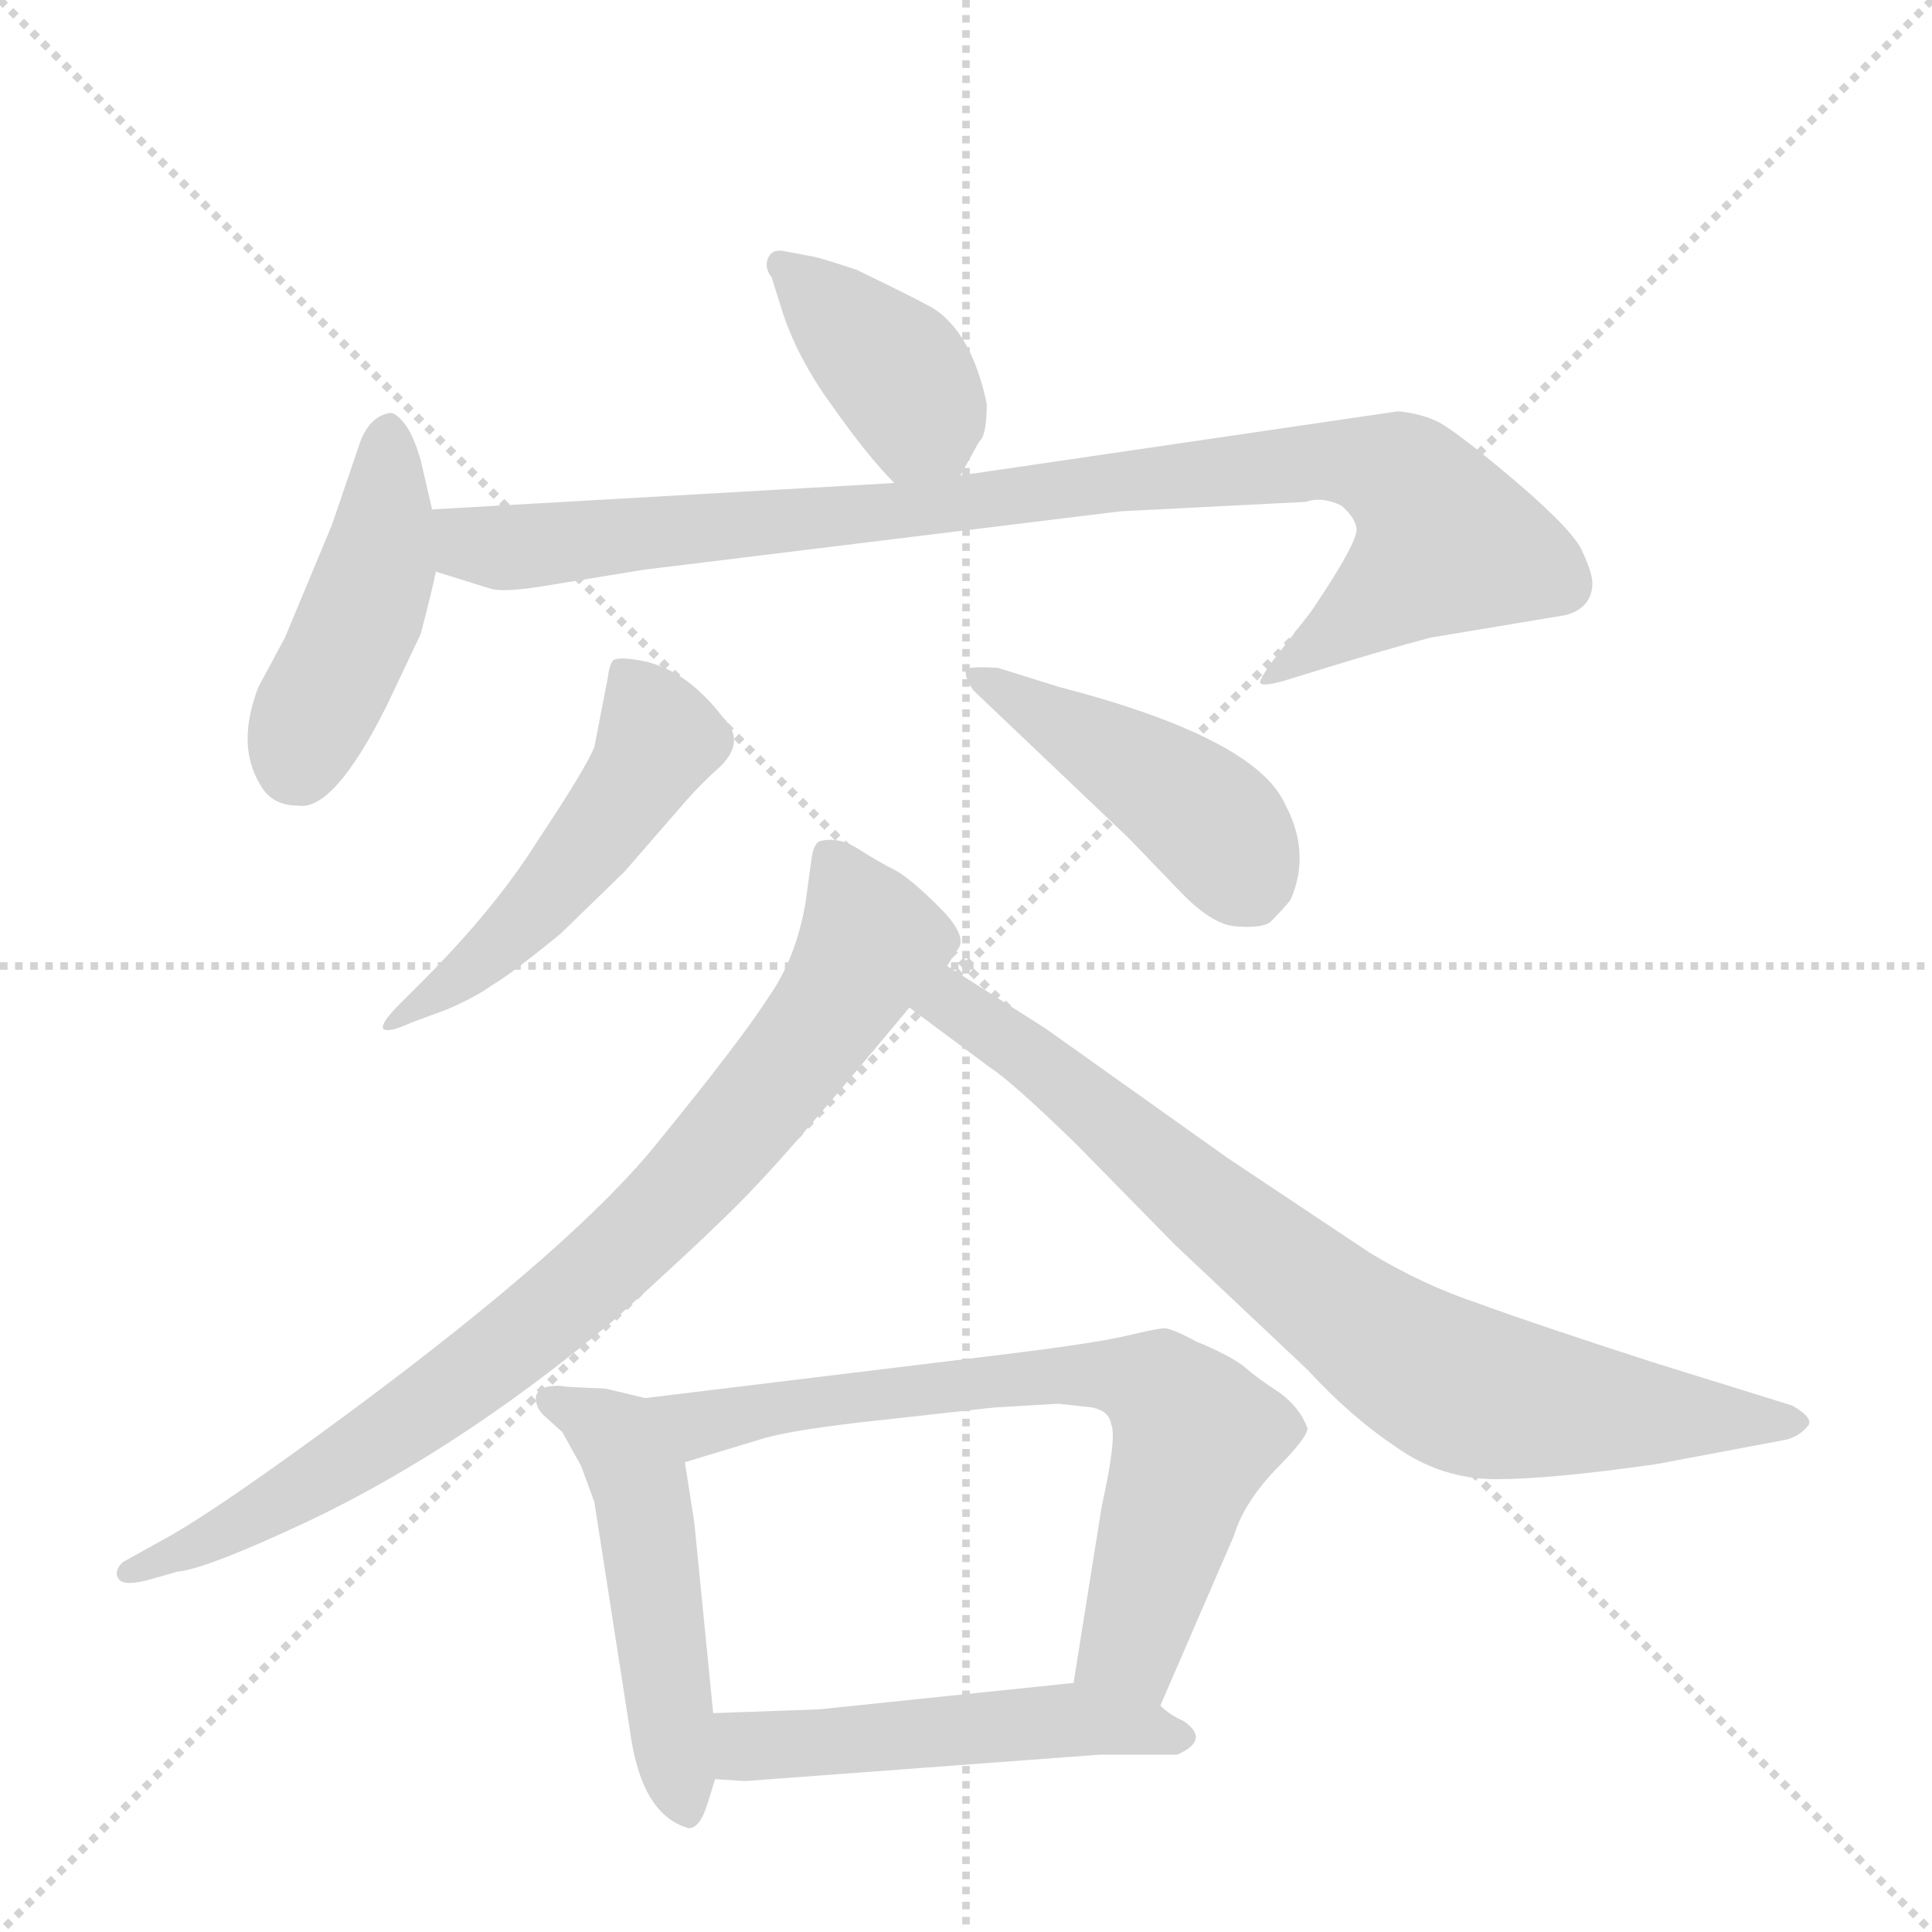
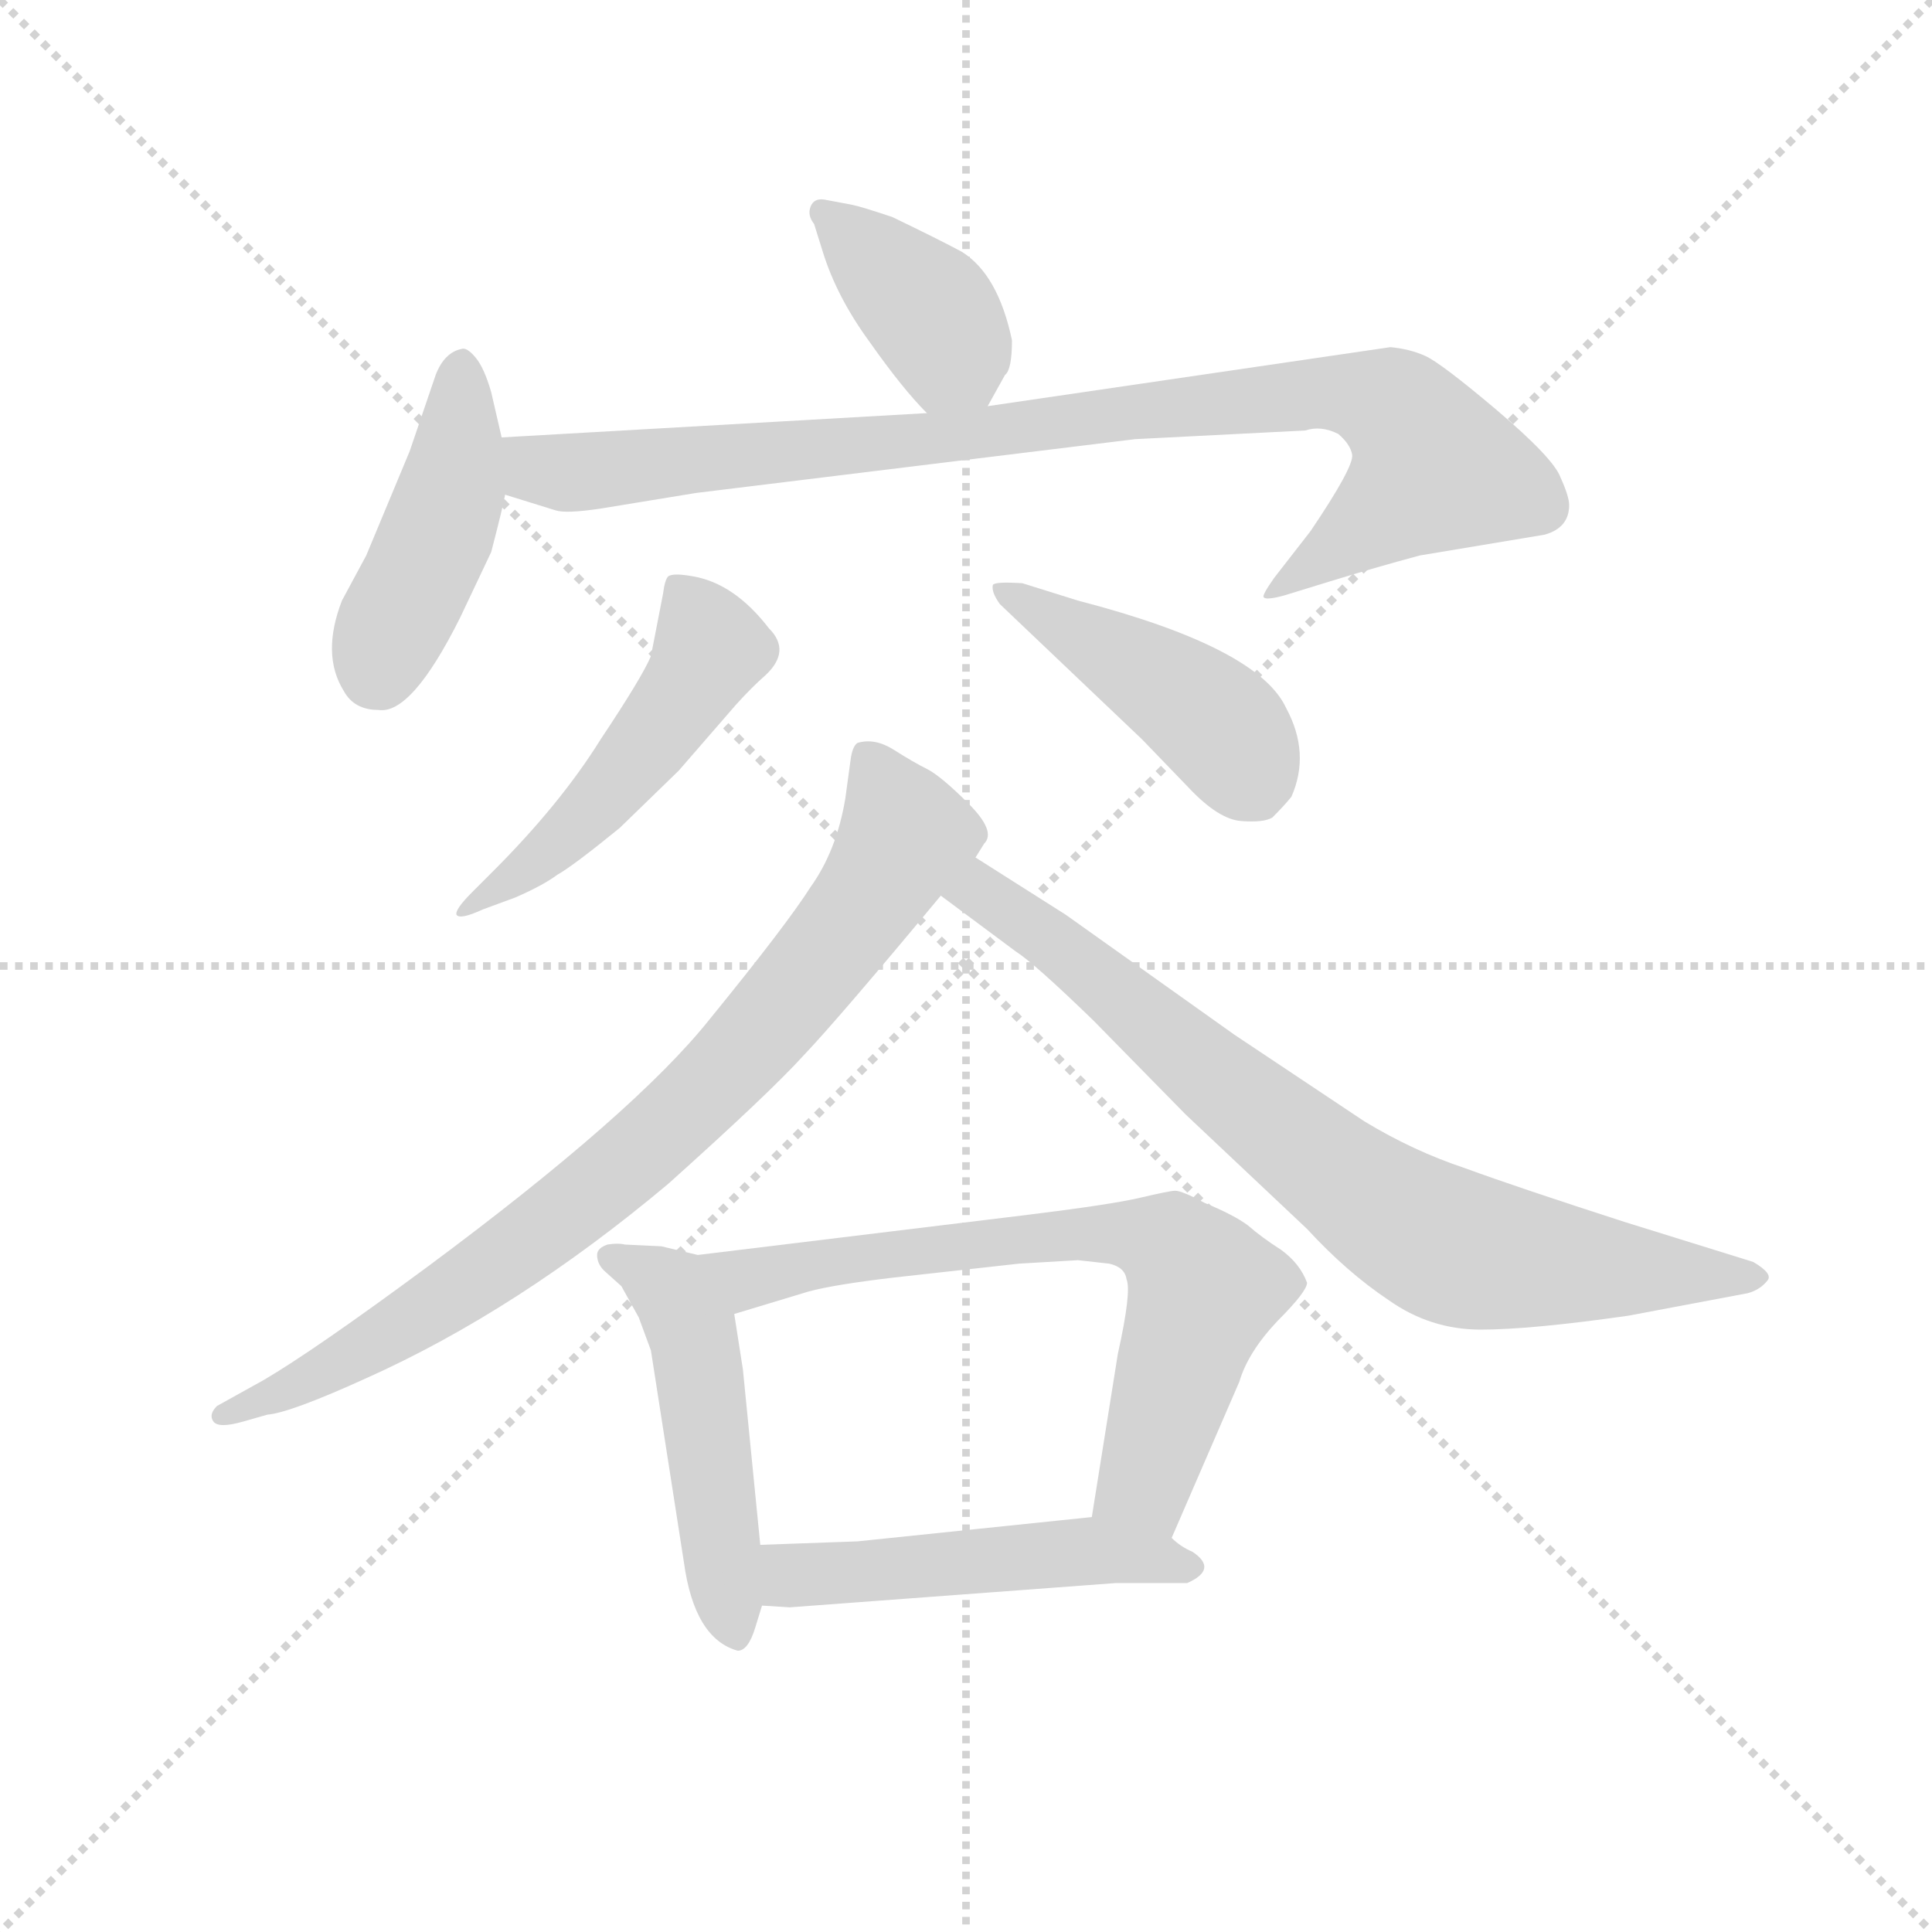
<svg xmlns="http://www.w3.org/2000/svg" version="1.1" viewBox="0 0 1024 1024">
  <g stroke="lightgray" stroke-dasharray="1,1" stroke-width="1" transform="scale(4, 4)">
    <line x1="0" y1="0" x2="256" y2="256" />
    <line x1="256" y1="0" x2="0" y2="256" />
    <line x1="128" y1="0" x2="128" y2="256" />
    <line x1="0" y1="128" x2="256" y2="128" />
  </g>
-   <g transform="scale(1, -1) translate(0, -848)">
+   <g transform="scale(0.92, -0.92) translate(60, -830)">
    <style type="text/css">
      
        @keyframes keyframes0 {
          from {
            stroke: blue;
            stroke-dashoffset: 391;
            stroke-width: 128;
          }
          56% {
            animation-timing-function: step-end;
            stroke: blue;
            stroke-dashoffset: 0;
            stroke-width: 128;
          }
          to {
            stroke: black;
            stroke-width: 1024;
          }
        }
        #make-me-a-hanzi-animation-0 {
          animation: keyframes0 0.568s both;
          animation-delay: 0s;
          animation-timing-function: linear;
        }
      
        @keyframes keyframes1 {
          from {
            stroke: blue;
            stroke-dashoffset: 442;
            stroke-width: 128;
          }
          59% {
            animation-timing-function: step-end;
            stroke: blue;
            stroke-dashoffset: 0;
            stroke-width: 128;
          }
          to {
            stroke: black;
            stroke-width: 1024;
          }
        }
        #make-me-a-hanzi-animation-1 {
          animation: keyframes1 0.61s both;
          animation-delay: 0.568s;
          animation-timing-function: linear;
        }
      
        @keyframes keyframes2 {
          from {
            stroke: blue;
            stroke-dashoffset: 929;
            stroke-width: 128;
          }
          75% {
            animation-timing-function: step-end;
            stroke: blue;
            stroke-dashoffset: 0;
            stroke-width: 128;
          }
          to {
            stroke: black;
            stroke-width: 1024;
          }
        }
        #make-me-a-hanzi-animation-2 {
          animation: keyframes2 1.006s both;
          animation-delay: 1.178s;
          animation-timing-function: linear;
        }
      
        @keyframes keyframes3 {
          from {
            stroke: blue;
            stroke-dashoffset: 499;
            stroke-width: 128;
          }
          62% {
            animation-timing-function: step-end;
            stroke: blue;
            stroke-dashoffset: 0;
            stroke-width: 128;
          }
          to {
            stroke: black;
            stroke-width: 1024;
          }
        }
        #make-me-a-hanzi-animation-3 {
          animation: keyframes3 0.656s both;
          animation-delay: 2.184s;
          animation-timing-function: linear;
        }
      
        @keyframes keyframes4 {
          from {
            stroke: blue;
            stroke-dashoffset: 449;
            stroke-width: 128;
          }
          59% {
            animation-timing-function: step-end;
            stroke: blue;
            stroke-dashoffset: 0;
            stroke-width: 128;
          }
          to {
            stroke: black;
            stroke-width: 1024;
          }
        }
        #make-me-a-hanzi-animation-4 {
          animation: keyframes4 0.615s both;
          animation-delay: 2.84s;
          animation-timing-function: linear;
        }
      
        @keyframes keyframes5 {
          from {
            stroke: blue;
            stroke-dashoffset: 830;
            stroke-width: 128;
          }
          73% {
            animation-timing-function: step-end;
            stroke: blue;
            stroke-dashoffset: 0;
            stroke-width: 128;
          }
          to {
            stroke: black;
            stroke-width: 1024;
          }
        }
        #make-me-a-hanzi-animation-5 {
          animation: keyframes5 0.925s both;
          animation-delay: 3.455s;
          animation-timing-function: linear;
        }
      
        @keyframes keyframes6 {
          from {
            stroke: blue;
            stroke-dashoffset: 783;
            stroke-width: 128;
          }
          72% {
            animation-timing-function: step-end;
            stroke: blue;
            stroke-dashoffset: 0;
            stroke-width: 128;
          }
          to {
            stroke: black;
            stroke-width: 1024;
          }
        }
        #make-me-a-hanzi-animation-6 {
          animation: keyframes6 0.887s both;
          animation-delay: 4.381s;
          animation-timing-function: linear;
        }
      
        @keyframes keyframes7 {
          from {
            stroke: blue;
            stroke-dashoffset: 497;
            stroke-width: 128;
          }
          62% {
            animation-timing-function: step-end;
            stroke: blue;
            stroke-dashoffset: 0;
            stroke-width: 128;
          }
          to {
            stroke: black;
            stroke-width: 1024;
          }
        }
        #make-me-a-hanzi-animation-7 {
          animation: keyframes7 0.654s both;
          animation-delay: 5.268s;
          animation-timing-function: linear;
        }
      
        @keyframes keyframes8 {
          from {
            stroke: blue;
            stroke-dashoffset: 698;
            stroke-width: 128;
          }
          69% {
            animation-timing-function: step-end;
            stroke: blue;
            stroke-dashoffset: 0;
            stroke-width: 128;
          }
          to {
            stroke: black;
            stroke-width: 1024;
          }
        }
        #make-me-a-hanzi-animation-8 {
          animation: keyframes8 0.818s both;
          animation-delay: 5.923s;
          animation-timing-function: linear;
        }
      
        @keyframes keyframes9 {
          from {
            stroke: blue;
            stroke-dashoffset: 503;
            stroke-width: 128;
          }
          62% {
            animation-timing-function: step-end;
            stroke: blue;
            stroke-dashoffset: 0;
            stroke-width: 128;
          }
          to {
            stroke: black;
            stroke-width: 1024;
          }
        }
        #make-me-a-hanzi-animation-9 {
          animation: keyframes9 0.659s both;
          animation-delay: 6.741s;
          animation-timing-function: linear;
        }
      
    </style>
    <path d="M 509 596 L 519 614 Q 523 617 523 634 Q 515 672 494 685 Q 481 692 454 705 Q 436 711 431 712 L 415 715 Q 409 716 407 711 Q 405 706 409 701 L 414 685 Q 422 659 441 633 Q 460 606 474 592 C 495 570 495 570 509 596 Z" fill="lightgray" />
    <path d="M 229 578 L 223 604 Q 219 618 214 624 Q 209 630 206 629 Q 196 627 191 614 L 176 570 L 151 510 L 137 484 Q 125 453 138 432 Q 144 421 158 421 Q 177 418 205 474 L 223 512 Q 230 539 231 545 L 229 578 Z" fill="lightgray" />
    <path d="M 711 580 Q 718 574 719 568 Q 720 561 695 524 L 674 497 Q 667 487 668 486 Q 669 484 680 487 L 706 495 Q 732 503 758 510 L 830 522 Q 844 526 844 539 Q 844 544 839 555 Q 835 566 802 594 Q 770 621 761 625 Q 752 629 741 630 L 509 596 L 474 592 L 229 578 C 199 576 202 554 231 545 L 260 536 Q 266 534 286 537 L 341 546 L 594 577 L 692 582 Q 701 585 711 580 Z" fill="lightgray" />
    <path d="M 224 328 L 212 316 Q 202 306 203 303 Q 205 300 218 306 L 237 313 Q 253 320 261 326 Q 270 331 297 353 L 331 386 L 364 424 Q 373 434 381 441 Q 396 455 383 468 Q 363 494 339 498 Q 328 500 325 498 Q 323 496 322 488 L 315 452 Q 310 440 286 404 Q 263 367 224 328 Z" fill="lightgray" />
    <path d="M 516 482 L 598 404 L 625 376 Q 642 358 655 357 Q 668 356 673 359 Q 680 366 684 371 Q 695 396 681 422 Q 665 457 561 484 L 529 494 Q 513 495 512 493 Q 511 489 516 482 Z" fill="lightgray" />
    <path d="M 502 336 L 507 344 Q 514 351 498 367 Q 482 383 474 387 Q 466 391 455 398 Q 444 405 434 402 Q 431 400 430 392 L 427 370 Q 422 340 407 319 Q 393 297 349 243 Q 306 189 186 100 Q 121 52 92 35 L 65 20 Q 60 15 63 11 Q 66 7 80 11 L 94 15 Q 107 16 151 36 Q 238 75 325 148 Q 383 200 403 222 Q 423 243 482 314 L 502 336 Z" fill="lightgray" />
    <path d="M 482 314 L 525 282 Q 536 275 570 242 L 623 188 L 693 122 Q 716 97 740 81 Q 764 64 793 64 Q 822 64 878 72 L 947 85 Q 954 87 958 92 Q 962 96 950 103 L 876 126 Q 814 146 784 157 Q 754 167 726 184 L 651 234 L 554 303 L 502 336 C 477 352 458 332 482 314 Z" fill="lightgray" />
    <path d="M 342 107 L 321 112 L 300 113 Q 296 114 290 113 Q 284 111 284 107 Q 284 102 288 98 L 298 89 L 308 71 L 315 52 L 334 -70 Q 340 -114 365 -121 Q 371 -121 375 -108 L 379 -95 L 378 -60 L 368 41 L 363 73 C 358 103 358 103 342 107 Z" fill="lightgray" />
    <path d="M 615 -56 L 654 34 Q 659 51 676 69 Q 693 86 693 91 Q 689 102 678 110 Q 667 117 659 124 Q 651 130 634 137 Q 621 144 617 144 Q 614 144 597 140 Q 580 136 531 130 L 342 107 C 312 103 334 64 363 73 L 406 86 Q 421 90 455 94 L 527 102 L 561 104 L 579 102 Q 588 100 589 93 Q 592 86 584 50 L 569 -44 C 564 -74 603 -84 615 -56 Z" fill="lightgray" />
    <path d="M 379 -95 L 395 -96 L 583 -82 L 624 -82 Q 642 -74 627 -64 Q 620 -61 615 -56 C 596 -41 596 -41 569 -44 L 434 -58 L 378 -60 C 348 -61 349 -93 379 -95 Z" fill="lightgray" />
    <clipPath id="make-me-a-hanzi-clip-0">
      <path d="M 509 596 L 519 614 Q 523 617 523 634 Q 515 672 494 685 Q 481 692 454 705 Q 436 711 431 712 L 415 715 Q 409 716 407 711 Q 405 706 409 701 L 414 685 Q 422 659 441 633 Q 460 606 474 592 C 495 570 495 570 509 596 Z" />
    </clipPath>
    <path clip-path="url(#make-me-a-hanzi-clip-0)" d="M 414 707 L 472 655 L 502 606" fill="none" id="make-me-a-hanzi-animation-0" stroke-dasharray="263 526" stroke-linecap="round" />
    <clipPath id="make-me-a-hanzi-clip-1">
      <path d="M 229 578 L 223 604 Q 219 618 214 624 Q 209 630 206 629 Q 196 627 191 614 L 176 570 L 151 510 L 137 484 Q 125 453 138 432 Q 144 421 158 421 Q 177 418 205 474 L 223 512 Q 230 539 231 545 L 229 578 Z" />
    </clipPath>
    <path clip-path="url(#make-me-a-hanzi-clip-1)" d="M 206 619 L 200 548 L 156 442" fill="none" id="make-me-a-hanzi-animation-1" stroke-dasharray="314 628" stroke-linecap="round" />
    <clipPath id="make-me-a-hanzi-clip-2">
      <path d="M 711 580 Q 718 574 719 568 Q 720 561 695 524 L 674 497 Q 667 487 668 486 Q 669 484 680 487 L 706 495 Q 732 503 758 510 L 830 522 Q 844 526 844 539 Q 844 544 839 555 Q 835 566 802 594 Q 770 621 761 625 Q 752 629 741 630 L 509 596 L 474 592 L 229 578 C 199 576 202 554 231 545 L 260 536 Q 266 534 286 537 L 341 546 L 594 577 L 692 582 Q 701 585 711 580 Z" />
    </clipPath>
    <path clip-path="url(#make-me-a-hanzi-clip-2)" d="M 237 573 L 246 562 L 275 558 L 705 604 L 741 596 L 767 561 L 674 490" fill="none" id="make-me-a-hanzi-animation-2" stroke-dasharray="801 1602" stroke-linecap="round" />
    <clipPath id="make-me-a-hanzi-clip-3">
      <path d="M 224 328 L 212 316 Q 202 306 203 303 Q 205 300 218 306 L 237 313 Q 253 320 261 326 Q 270 331 297 353 L 331 386 L 364 424 Q 373 434 381 441 Q 396 455 383 468 Q 363 494 339 498 Q 328 500 325 498 Q 323 496 322 488 L 315 452 Q 310 440 286 404 Q 263 367 224 328 Z" />
    </clipPath>
    <path clip-path="url(#make-me-a-hanzi-clip-3)" d="M 332 490 L 349 456 L 338 436 L 279 360 L 210 308" fill="none" id="make-me-a-hanzi-animation-3" stroke-dasharray="371 742" stroke-linecap="round" />
    <clipPath id="make-me-a-hanzi-clip-4">
      <path d="M 516 482 L 598 404 L 625 376 Q 642 358 655 357 Q 668 356 673 359 Q 680 366 684 371 Q 695 396 681 422 Q 665 457 561 484 L 529 494 Q 513 495 512 493 Q 511 489 516 482 Z" />
    </clipPath>
    <path clip-path="url(#make-me-a-hanzi-clip-4)" d="M 516 488 L 628 424 L 651 402 L 665 373" fill="none" id="make-me-a-hanzi-animation-4" stroke-dasharray="321 642" stroke-linecap="round" />
    <clipPath id="make-me-a-hanzi-clip-5">
      <path d="M 502 336 L 507 344 Q 514 351 498 367 Q 482 383 474 387 Q 466 391 455 398 Q 444 405 434 402 Q 431 400 430 392 L 427 370 Q 422 340 407 319 Q 393 297 349 243 Q 306 189 186 100 Q 121 52 92 35 L 65 20 Q 60 15 63 11 Q 66 7 80 11 L 94 15 Q 107 16 151 36 Q 238 75 325 148 Q 383 200 403 222 Q 423 243 482 314 L 502 336 Z" />
    </clipPath>
    <path clip-path="url(#make-me-a-hanzi-clip-5)" d="M 440 394 L 460 344 L 427 294 L 345 199 L 214 93 L 119 35 L 68 15" fill="none" id="make-me-a-hanzi-animation-5" stroke-dasharray="702 1404" stroke-linecap="round" />
    <clipPath id="make-me-a-hanzi-clip-6">
      <path d="M 482 314 L 525 282 Q 536 275 570 242 L 623 188 L 693 122 Q 716 97 740 81 Q 764 64 793 64 Q 822 64 878 72 L 947 85 Q 954 87 958 92 Q 962 96 950 103 L 876 126 Q 814 146 784 157 Q 754 167 726 184 L 651 234 L 554 303 L 502 336 C 477 352 458 332 482 314 Z" />
    </clipPath>
    <path clip-path="url(#make-me-a-hanzi-clip-6)" d="M 491 315 L 514 311 L 701 160 L 769 115 L 848 100 L 949 94" fill="none" id="make-me-a-hanzi-animation-6" stroke-dasharray="655 1310" stroke-linecap="round" />
    <clipPath id="make-me-a-hanzi-clip-7">
      <path d="M 342 107 L 321 112 L 300 113 Q 296 114 290 113 Q 284 111 284 107 Q 284 102 288 98 L 298 89 L 308 71 L 315 52 L 334 -70 Q 340 -114 365 -121 Q 371 -121 375 -108 L 379 -95 L 378 -60 L 368 41 L 363 73 C 358 103 358 103 342 107 Z" />
    </clipPath>
    <path clip-path="url(#make-me-a-hanzi-clip-7)" d="M 292 105 L 327 86 L 338 64 L 363 -111" fill="none" id="make-me-a-hanzi-animation-7" stroke-dasharray="369 738" stroke-linecap="round" />
    <clipPath id="make-me-a-hanzi-clip-8">
      <path d="M 615 -56 L 654 34 Q 659 51 676 69 Q 693 86 693 91 Q 689 102 678 110 Q 667 117 659 124 Q 651 130 634 137 Q 621 144 617 144 Q 614 144 597 140 Q 580 136 531 130 L 342 107 C 312 103 334 64 363 73 L 406 86 Q 421 90 455 94 L 527 102 L 561 104 L 579 102 Q 588 100 589 93 Q 592 86 584 50 L 569 -44 C 564 -74 603 -84 615 -56 Z" />
    </clipPath>
    <path clip-path="url(#make-me-a-hanzi-clip-8)" d="M 350 104 L 371 94 L 559 120 L 615 111 L 634 88 L 599 -25 L 579 -38" fill="none" id="make-me-a-hanzi-animation-8" stroke-dasharray="570 1140" stroke-linecap="round" />
    <clipPath id="make-me-a-hanzi-clip-9">
      <path d="M 379 -95 L 395 -96 L 583 -82 L 624 -82 Q 642 -74 627 -64 Q 620 -61 615 -56 C 596 -41 596 -41 569 -44 L 434 -58 L 378 -60 C 348 -61 349 -93 379 -95 Z" />
    </clipPath>
    <path clip-path="url(#make-me-a-hanzi-clip-9)" d="M 383 -89 L 400 -77 L 563 -63 L 625 -73" fill="none" id="make-me-a-hanzi-animation-9" stroke-dasharray="375 750" stroke-linecap="round" />
  </g>
</svg>
